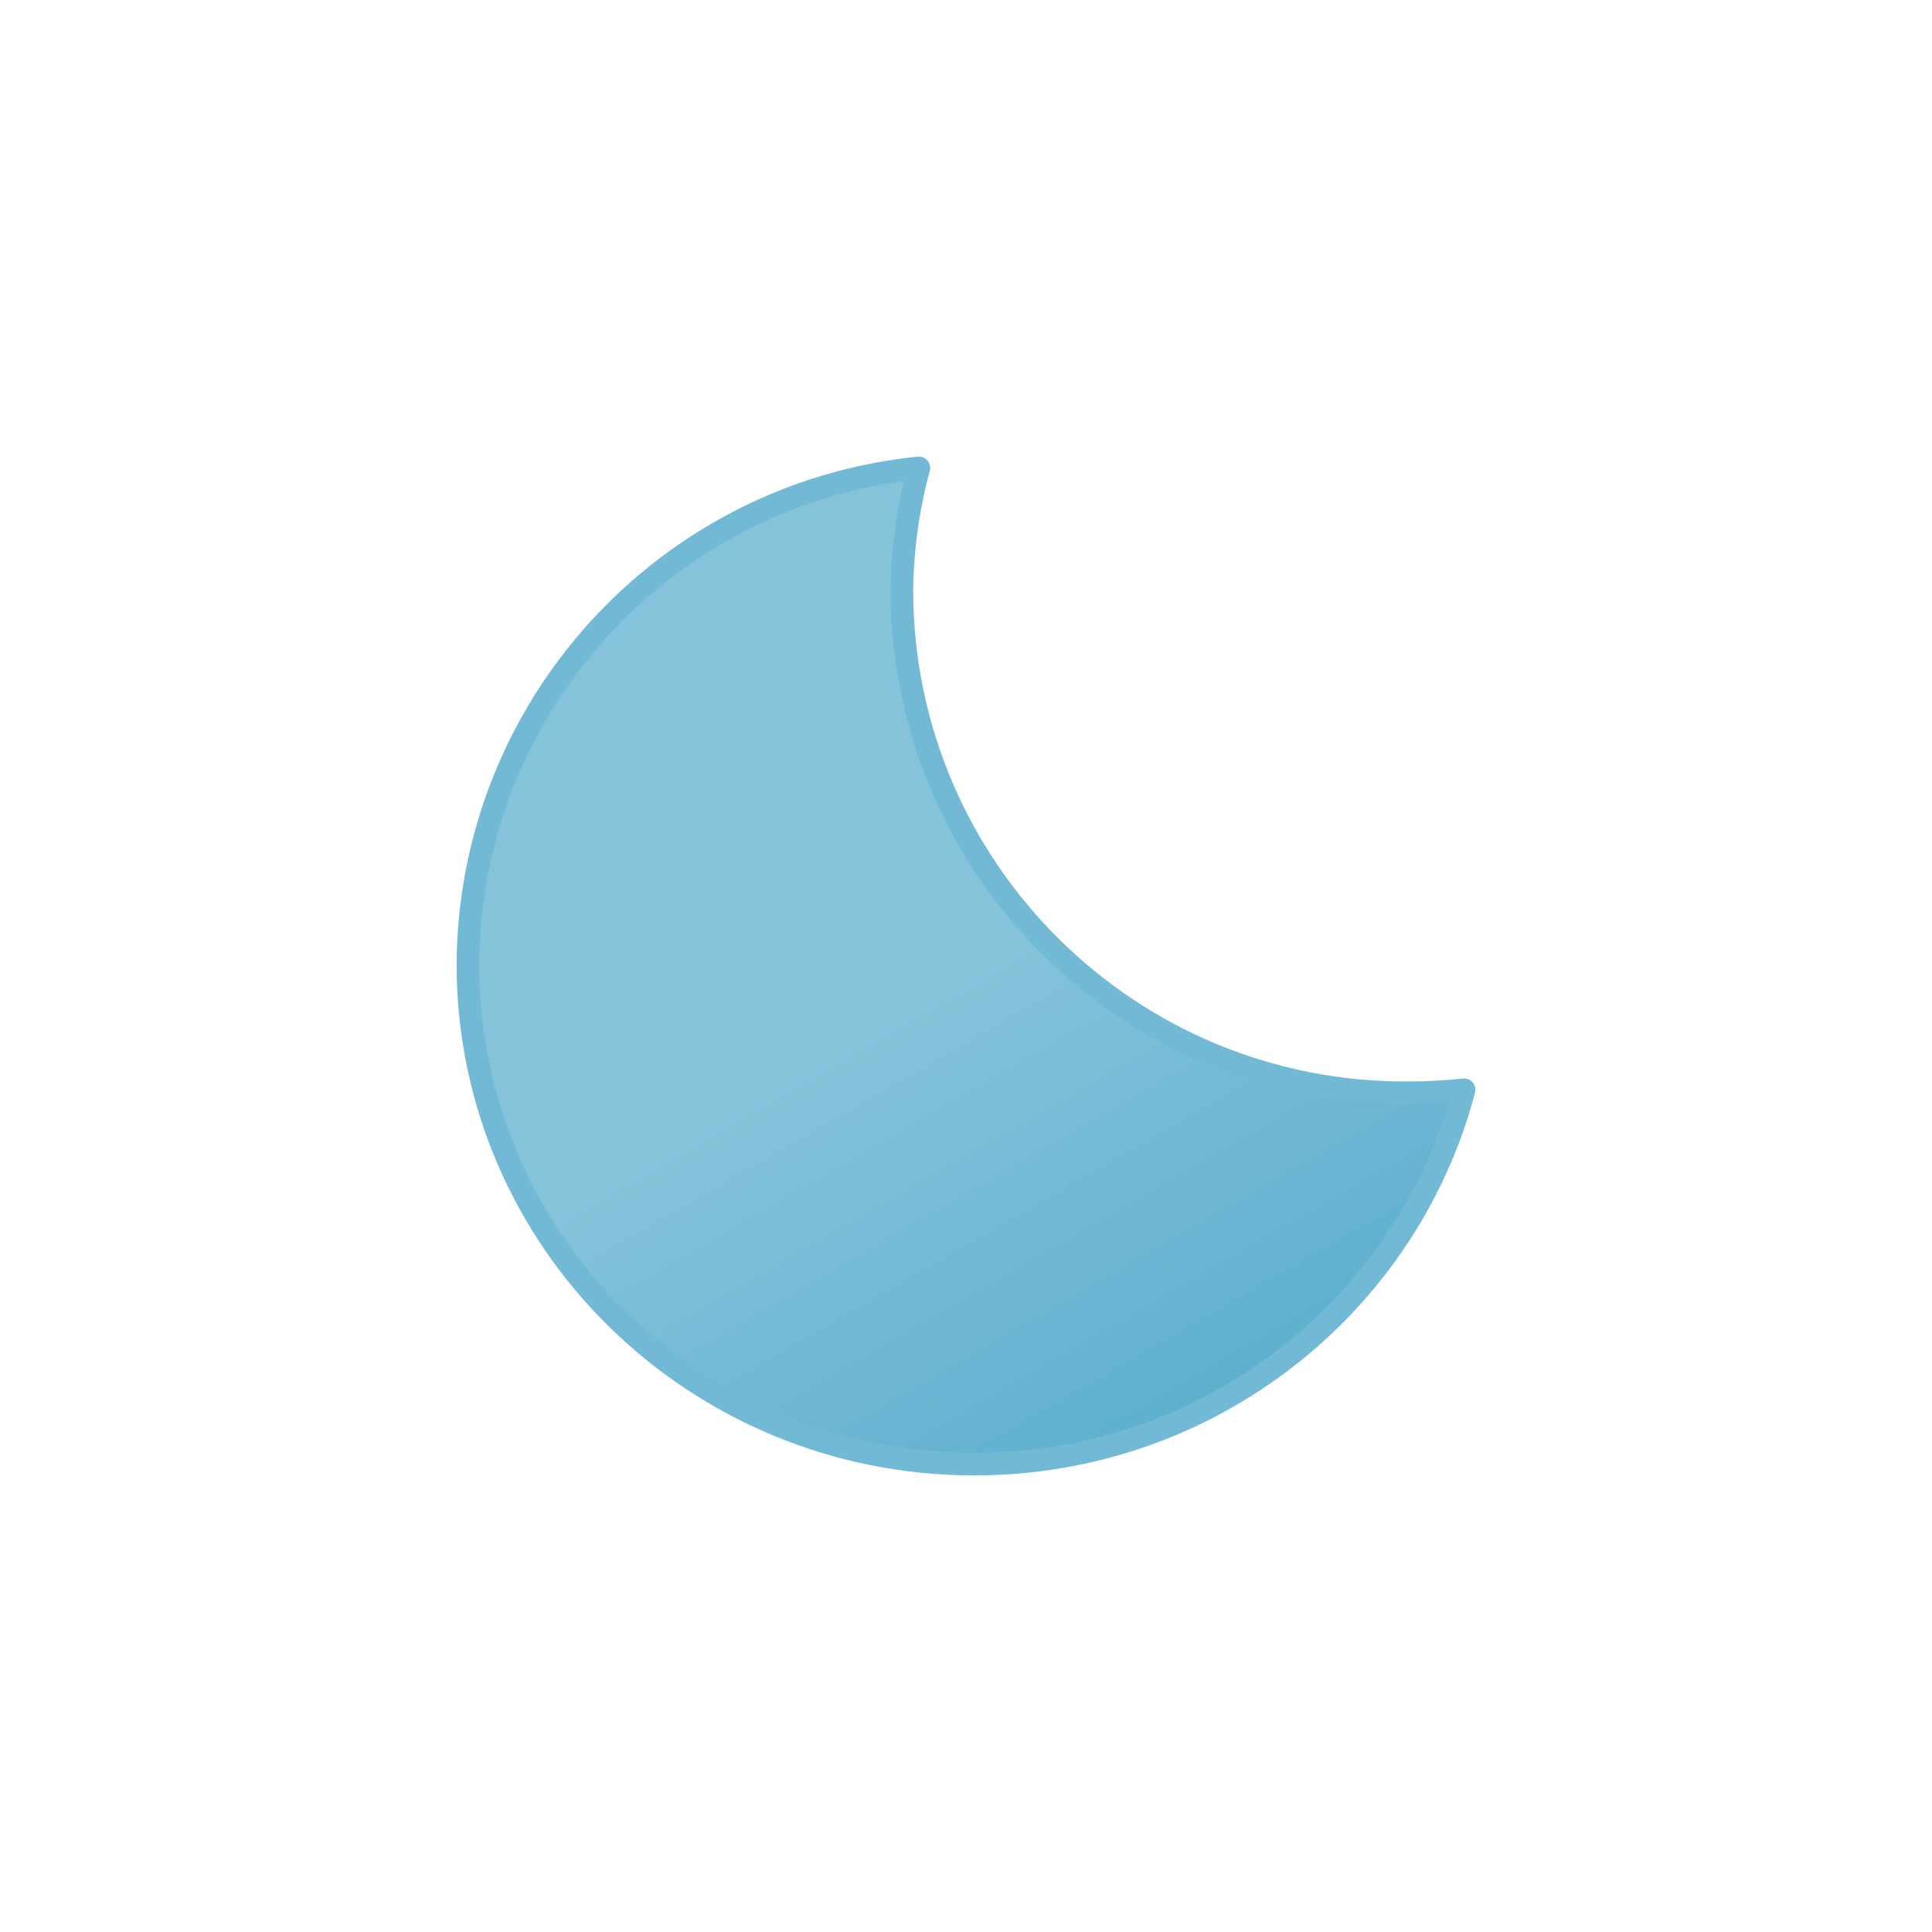
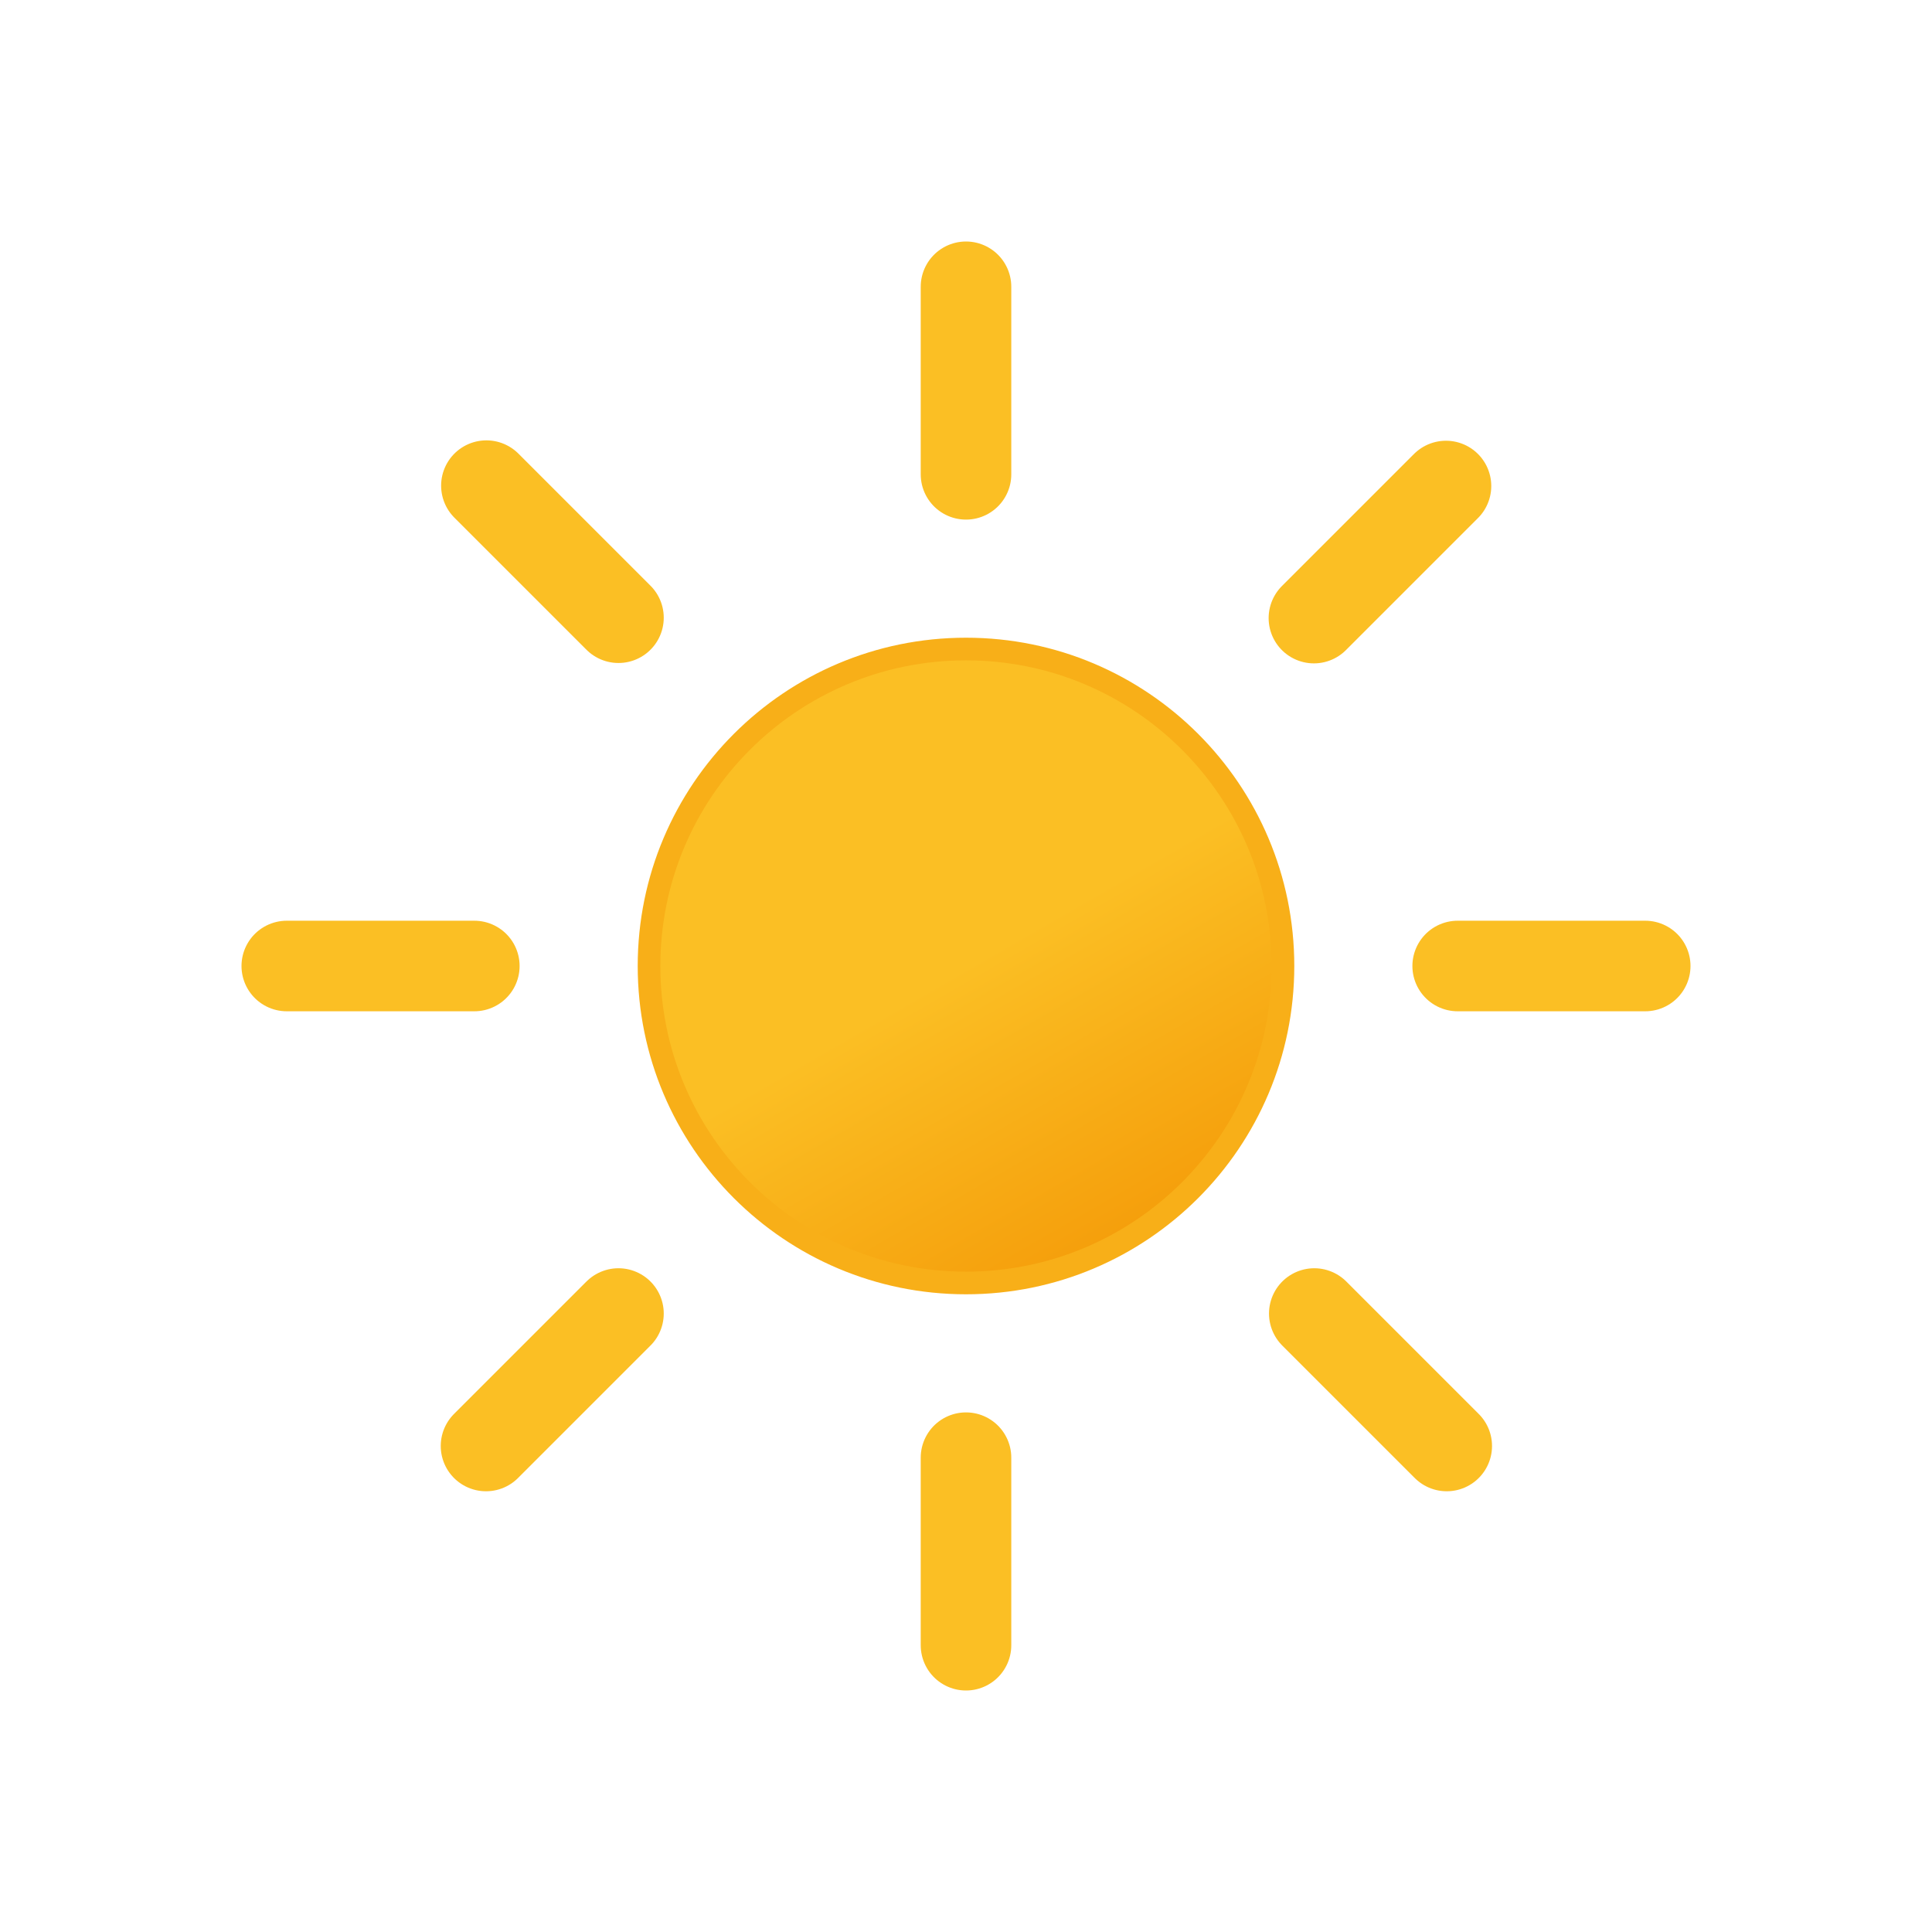
<svg xmlns="http://www.w3.org/2000/svg" xmlns:xlink="http://www.w3.org/1999/xlink" viewBox="0 0 512 512">
  <defs>
-     <linearGradient id="a" x1="54.3" x2="187.2" y1="29" y2="259.1" gradientUnits="userSpaceOnUse">
-       <stop offset="0" stop-color="#86c3db" />
-       <stop offset=".5" stop-color="#86c3db" />
-       <stop offset="1" stop-color="#5eafcf" />
+     <linearGradient id="a" x1="150" x2="234" y1="119.2" y2="264.8" gradientUnits="userSpaceOnUse">
+       <stop offset="0" stop-color="#fbbf24" />
+       <stop offset=".5" stop-color="#fbbf24" />
+       <stop offset="1" stop-color="#f59e0b" />
    </linearGradient>
-     <symbol id="b" overflow="visible" viewBox="0 0 270 270">
-       <path fill="url(#a)" stroke="#72b9d5" stroke-linecap="round" stroke-linejoin="round" stroke-width="6" d="M252.3 168.6A133.4 133.4 0 01118 36.2 130.5 130.5 0 01122.5 3 133 133 0 003 134.6C3 207.7 63 267 137.2 267c62.5 0 114.8-42.2 129.8-99.2a135.6 135.6 0 01-14.8.8Z">
-         <animateTransform additive="sum" attributeName="transform" dur="6s" repeatCount="indefinite" type="rotate" values="-15 135 135; 9 135 135; -15 135 135" />
+     <symbol id="b" viewBox="0 0 384 384">
+       <circle cx="192" cy="192" r="84" fill="url(#a)" stroke="#f8af18" stroke-miterlimit="10" stroke-width="6" />
+       <path fill="none" stroke="#fbbf24" stroke-linecap="round" stroke-miterlimit="10" stroke-width="24" d="M192 61.7V12m0 360v-49.7m92.2-222.5 35-35M64.8 319.2l35.1-35.1m0-184.4-35-35m254.5 254.5-35.1-35.1M61.7 192H12m360 0h-49.7">
+         <animateTransform additive="sum" attributeName="transform" dur="6s" repeatCount="indefinite" type="rotate" values="0 192 192; 45 192 192" />
      </path>
    </symbol>
  </defs>
-   <use xlink:href="#b" width="270" height="270" transform="translate(121 121)" />
+   <use xlink:href="#b" width="384" height="384" transform="translate(64 64)" />
</svg>
